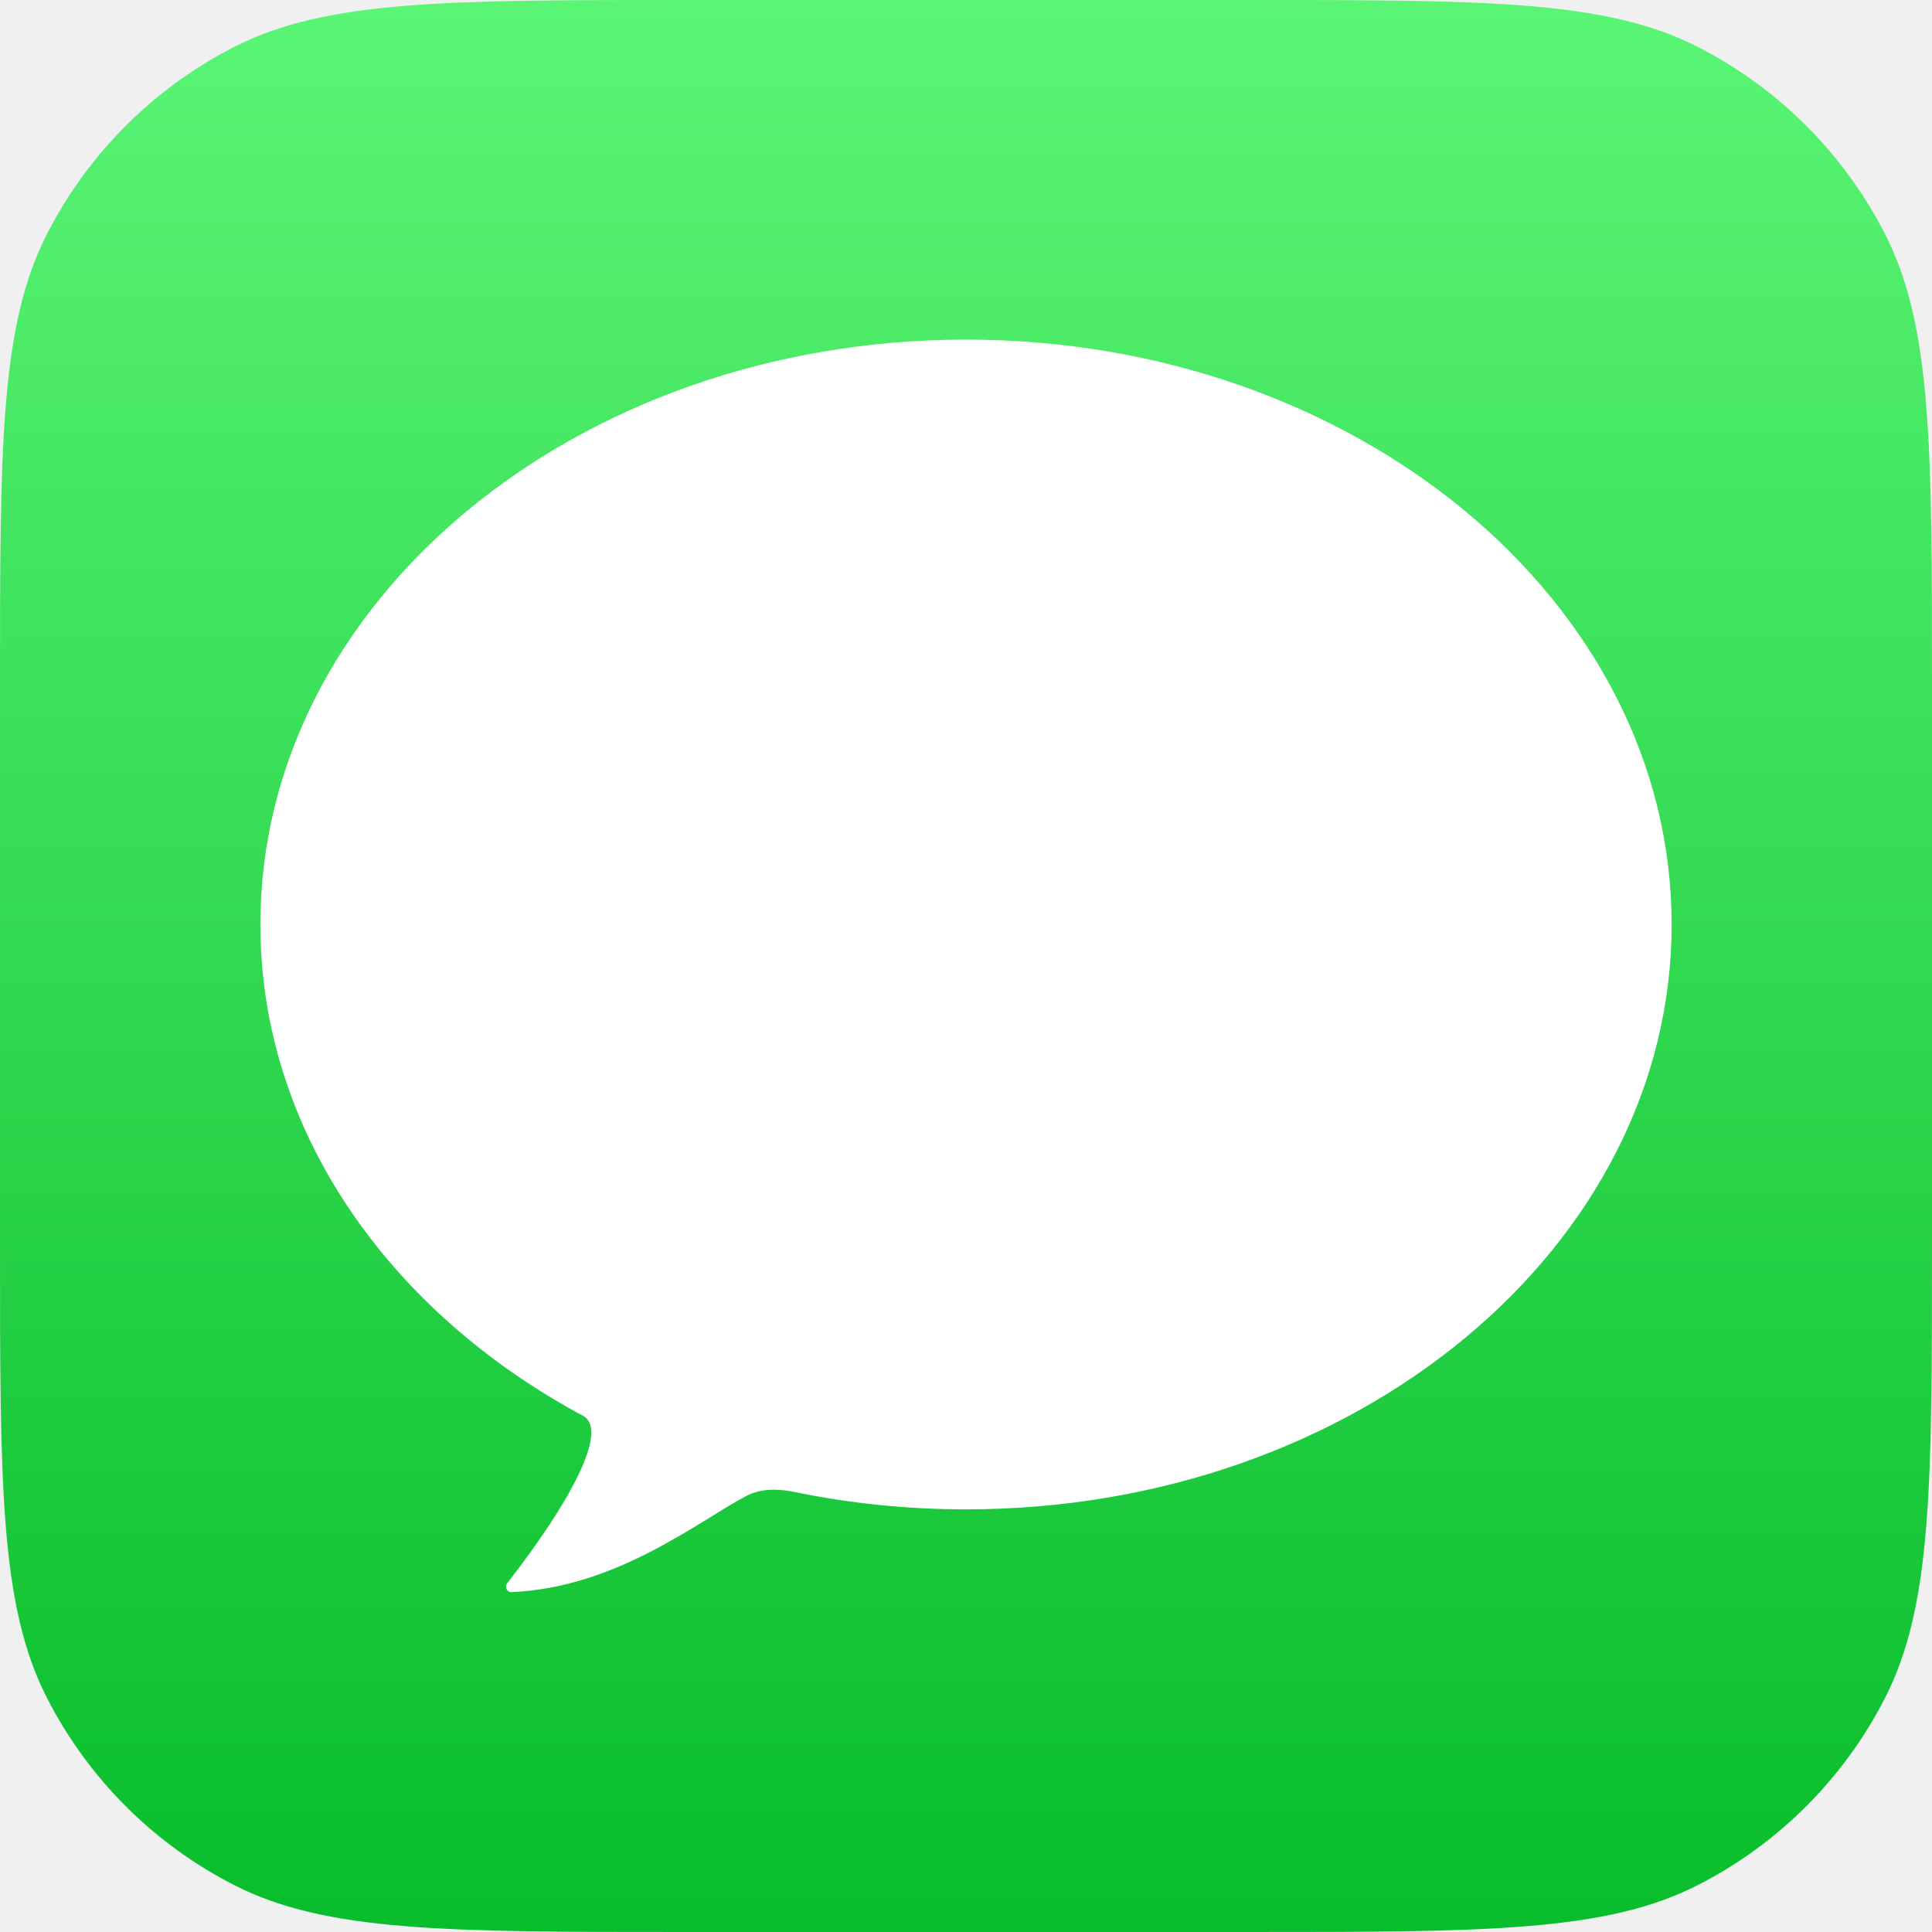
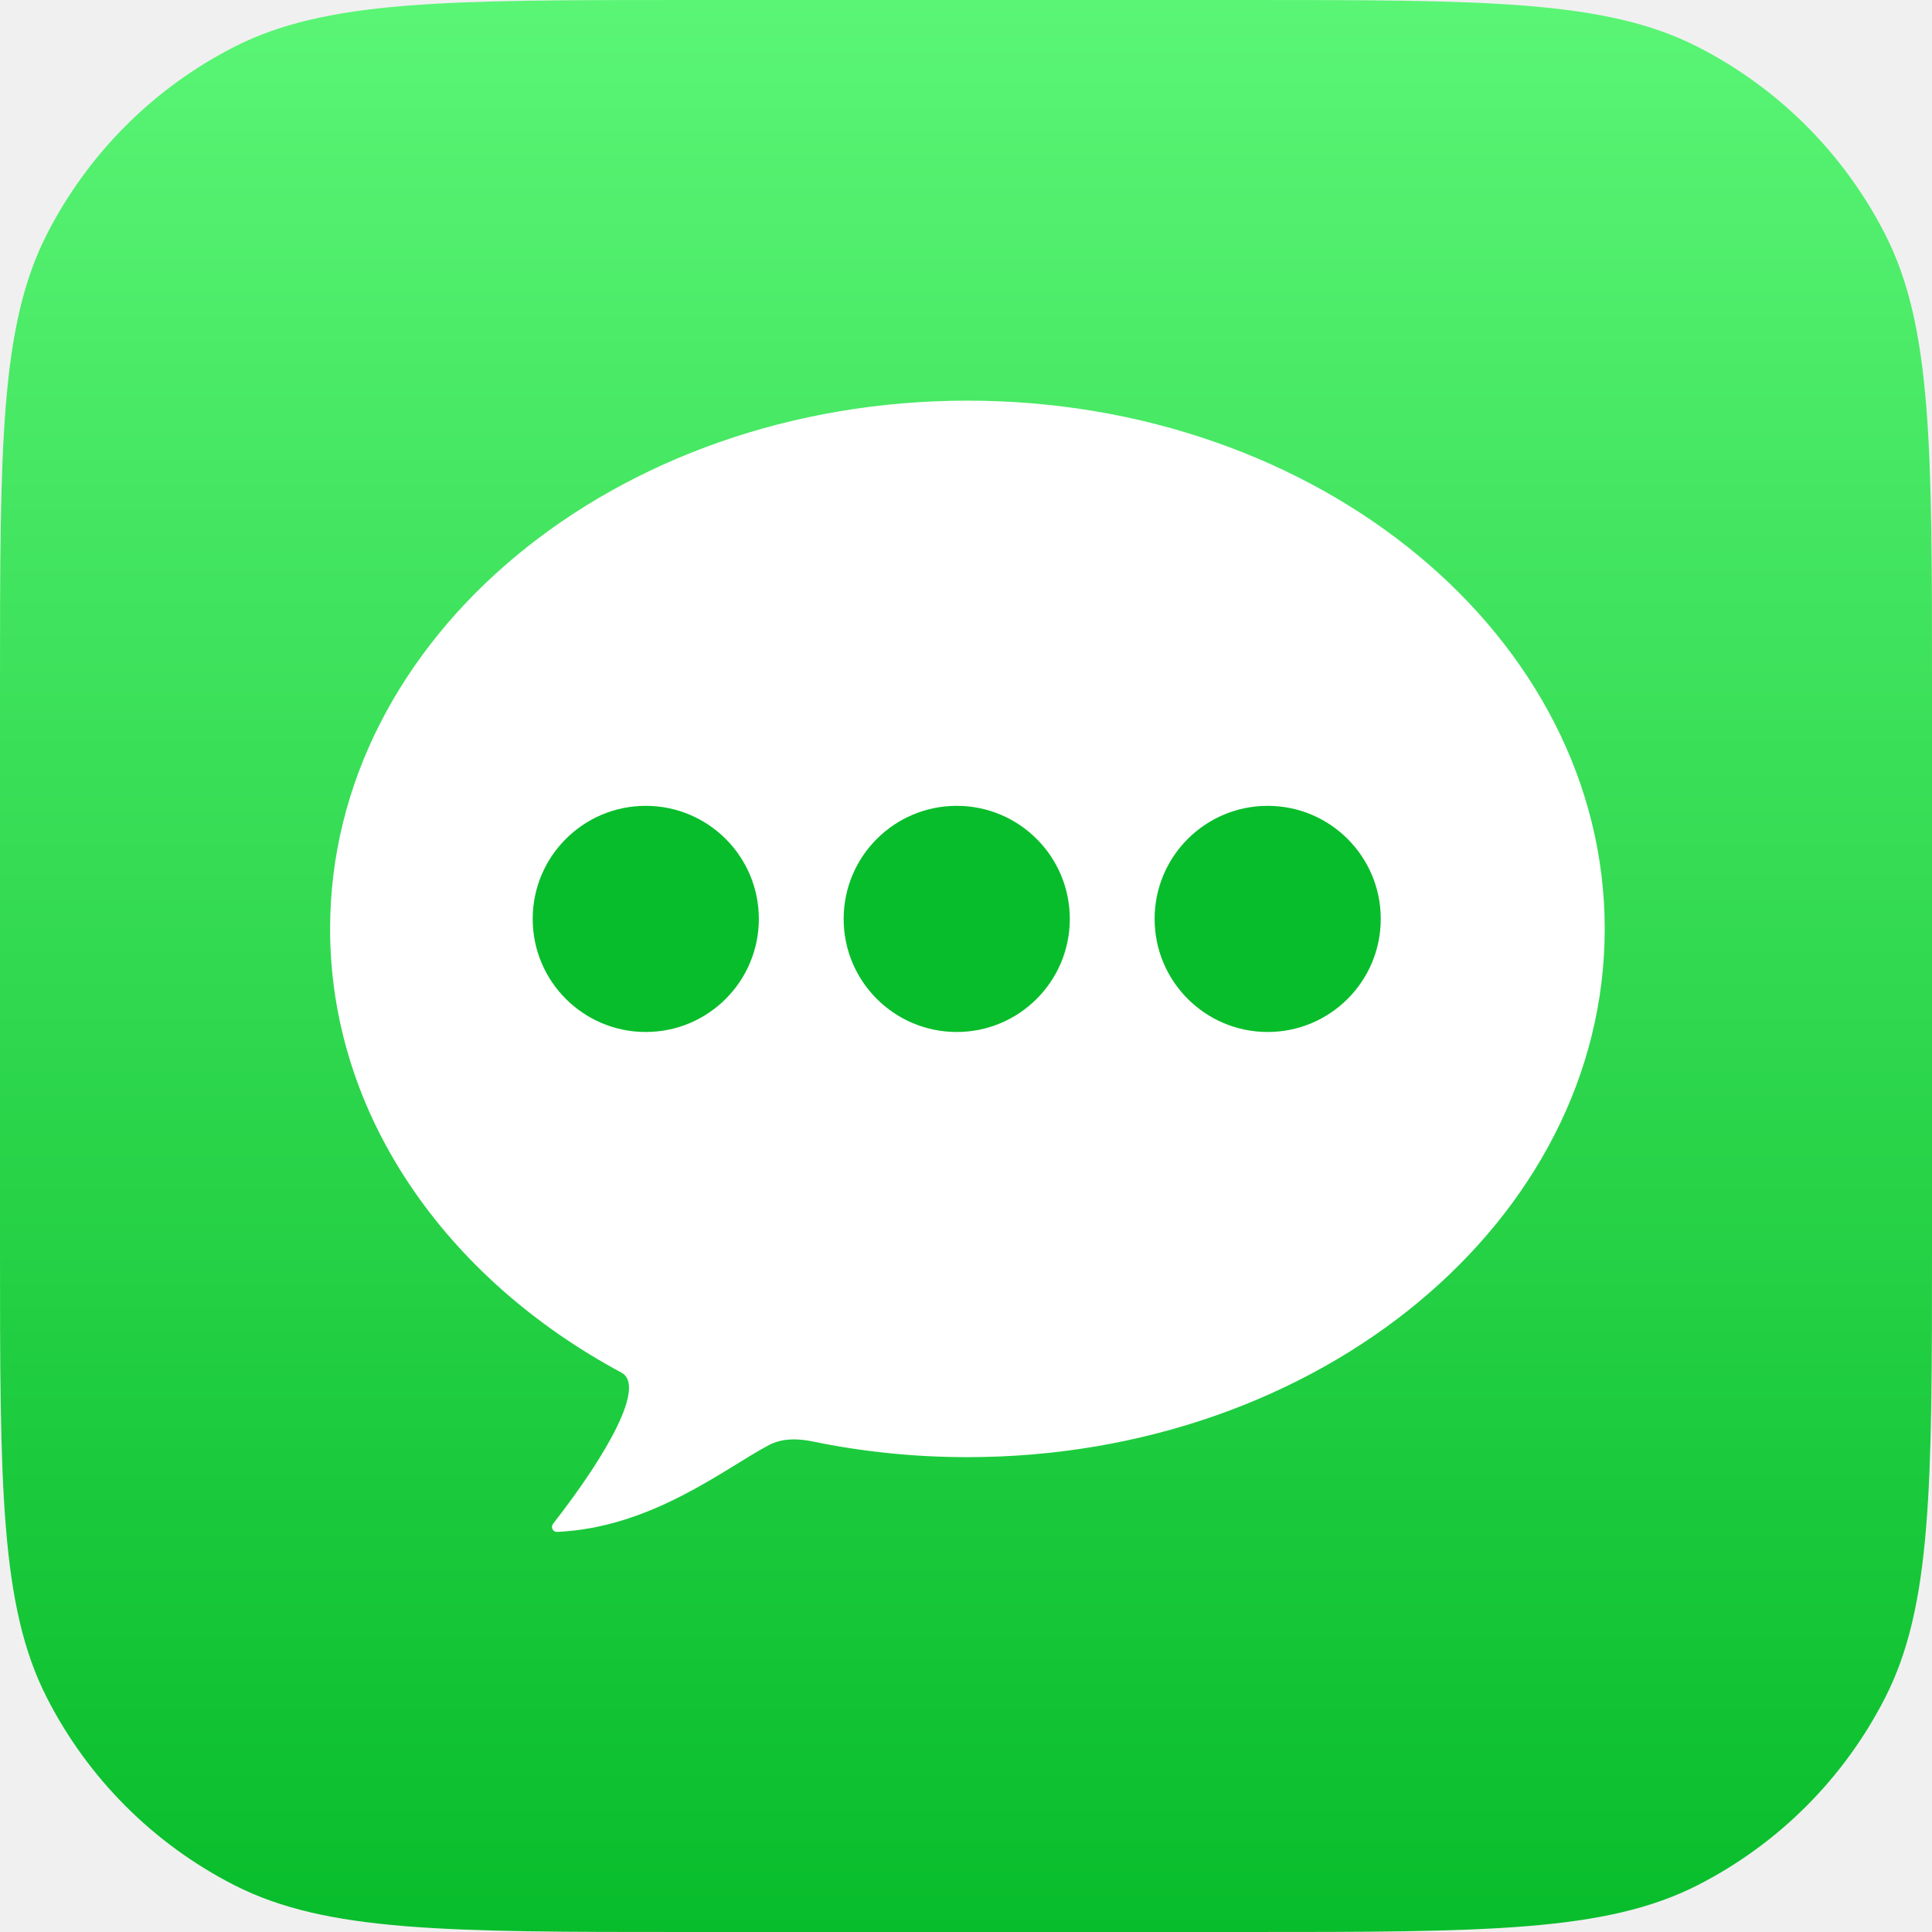
<svg xmlns="http://www.w3.org/2000/svg" width="366" height="366" viewBox="0 0 366 366" fill="none">
-   <g clip-path="url(#clip0_515_730)">
-     <path d="M0 130.133C0 84.582 0 61.807 8.865 44.409C16.663 29.105 29.105 16.663 44.409 8.865C61.807 0 84.582 0 130.133 0H235.867C281.418 0 304.193 0 321.591 8.865C336.895 16.663 349.337 29.105 357.135 44.409C366 61.807 366 84.582 366 130.133V235.867C366 281.418 366 304.193 357.135 321.591C349.337 336.895 336.895 349.337 321.591 357.135C304.193 366 281.418 366 235.867 366H130.133C84.582 366 61.807 366 44.409 357.135C29.105 349.337 16.663 336.895 8.865 321.591C0 304.193 0 281.418 0 235.867V130.133Z" fill="url(#paint0_linear_515_730)" />
-     <path d="M316.676 175.136C316.676 236.329 256.827 285.936 183 285.936C171.818 285.936 160.957 284.798 150.576 282.655C147.44 282.007 144.17 281.921 141.339 283.418C132.067 288.321 116.809 300.734 96.94 301.614C96.043 301.653 95.541 300.623 96.093 299.915C107.836 284.845 115.488 270.918 110.443 268.21C73.662 248.47 49.324 214.159 49.324 175.136C49.324 113.943 109.173 64.336 183 64.336C256.827 64.336 316.676 113.943 316.676 175.136Z" fill="white" />
+   <g clip-path="url(#clip0_714_20)">
+     <path d="M0 130.133C0 84.582 0 61.807 8.865 44.409C16.663 29.105 29.105 16.663 44.409 8.865C61.807 0 84.582 0 130.133 0H235.867C281.418 0 304.193 0 321.591 8.865C336.895 16.663 349.337 29.105 357.135 44.409C366 61.807 366 84.582 366 130.133V235.867C366 281.418 366 304.193 357.135 321.591C349.337 336.895 336.895 349.337 321.591 357.135C304.193 366 281.418 366 235.867 366H130.133C84.582 366 61.807 366 44.409 357.135C29.105 349.337 16.663 336.895 8.865 321.591C0 304.193 0 281.418 0 235.867V130.133Z" fill="url(#paint0_linear_714_20)" />
+     <path d="M304 175.971C304 231.24 249.946 276.043 183.267 276.043C173.168 276.043 163.358 275.016 153.982 273.079C151.15 272.494 148.197 272.417 145.64 273.769C137.266 278.197 123.485 289.409 105.54 290.203C104.73 290.239 104.277 289.308 104.775 288.668C115.381 275.058 122.292 262.479 117.736 260.033C84.516 242.205 62.534 211.216 62.534 175.971C62.534 120.703 116.588 75.899 183.267 75.899C249.946 75.899 304 120.703 304 175.971Z" fill="white" />
+     <circle cx="122.335" cy="174.08" r="21.421" fill="#08BD2B" />
+     <circle cx="181.244" cy="174.08" r="21.421" fill="#08BD2B" />
+     <circle cx="240.152" cy="174.08" r="21.421" fill="#08BD2B" />
  </g>
  <defs>
-     <linearGradient id="paint0_linear_515_730" x1="183" y1="0" x2="183" y2="366" gradientUnits="userSpaceOnUse">
+     <linearGradient id="paint0_linear_714_20" x1="183" y1="0" x2="183" y2="366" gradientUnits="userSpaceOnUse">
      <stop stop-color="#5AF575" />
      <stop offset="1" stop-color="#08BD2B" />
    </linearGradient>
-     <clipPath id="clip0_515_730">
+     <clipPath id="clip0_714_20">
      <rect width="366" height="366" fill="white" />
    </clipPath>
  </defs>
</svg>
